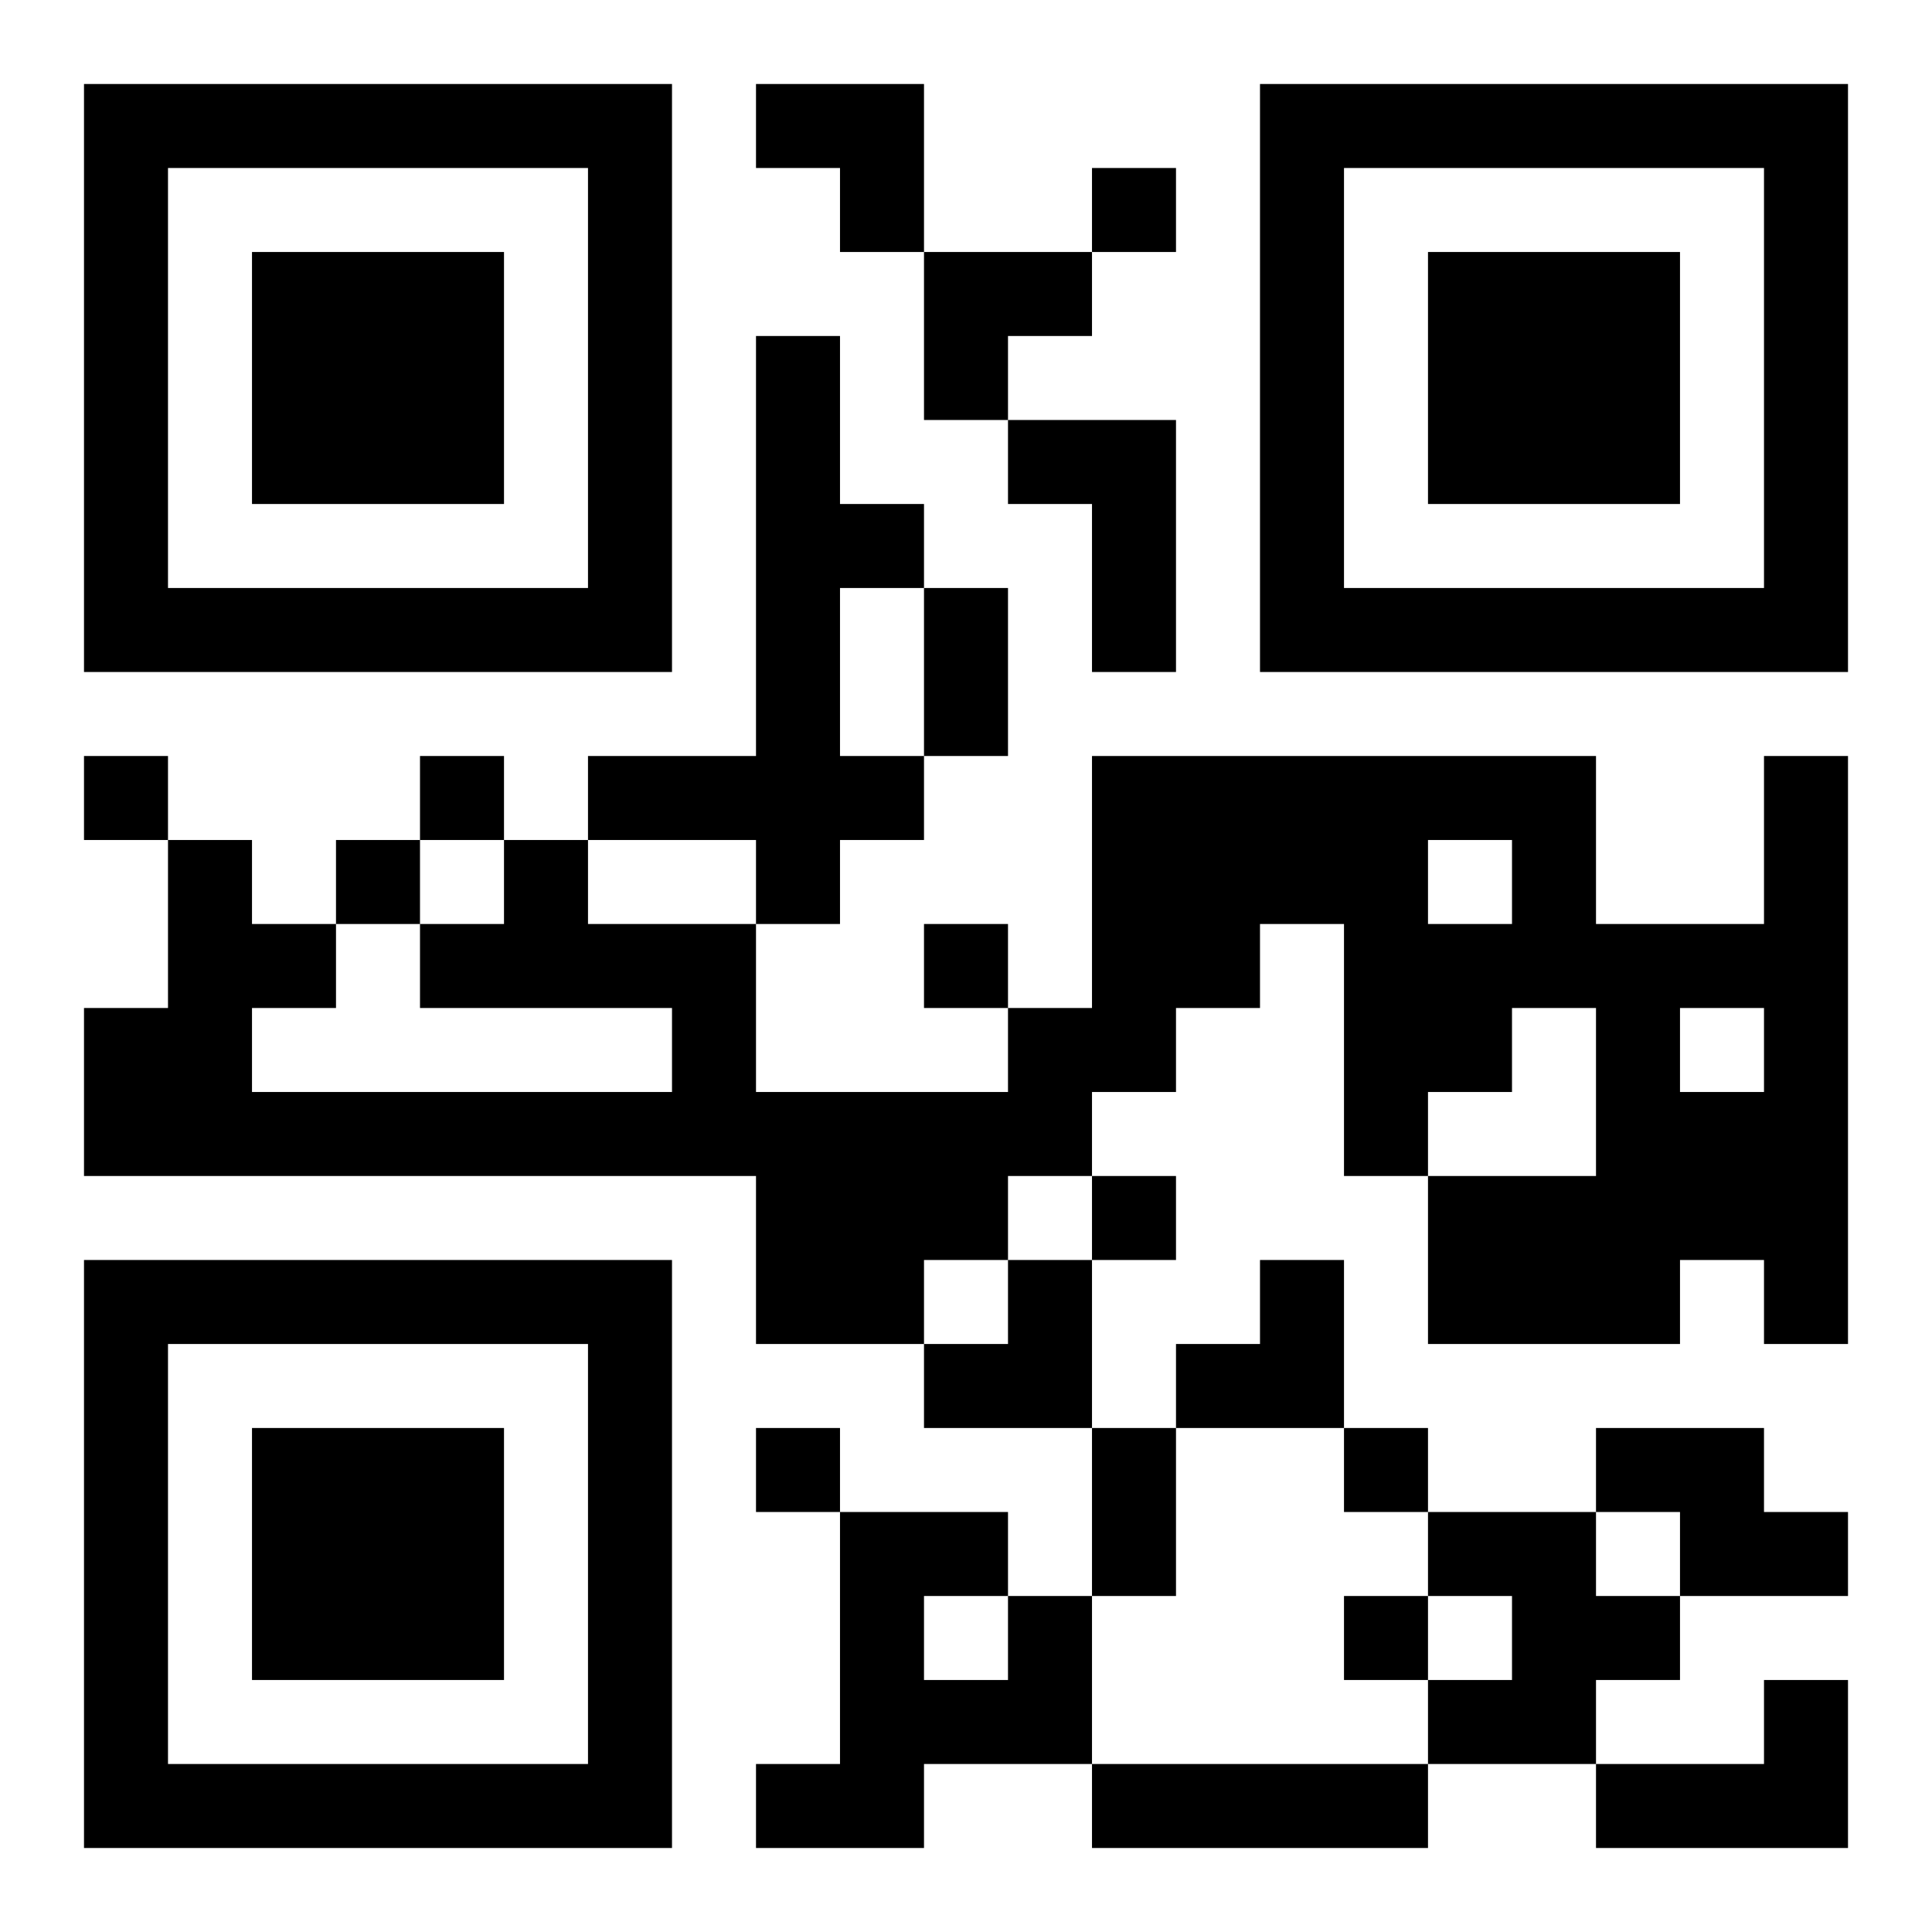
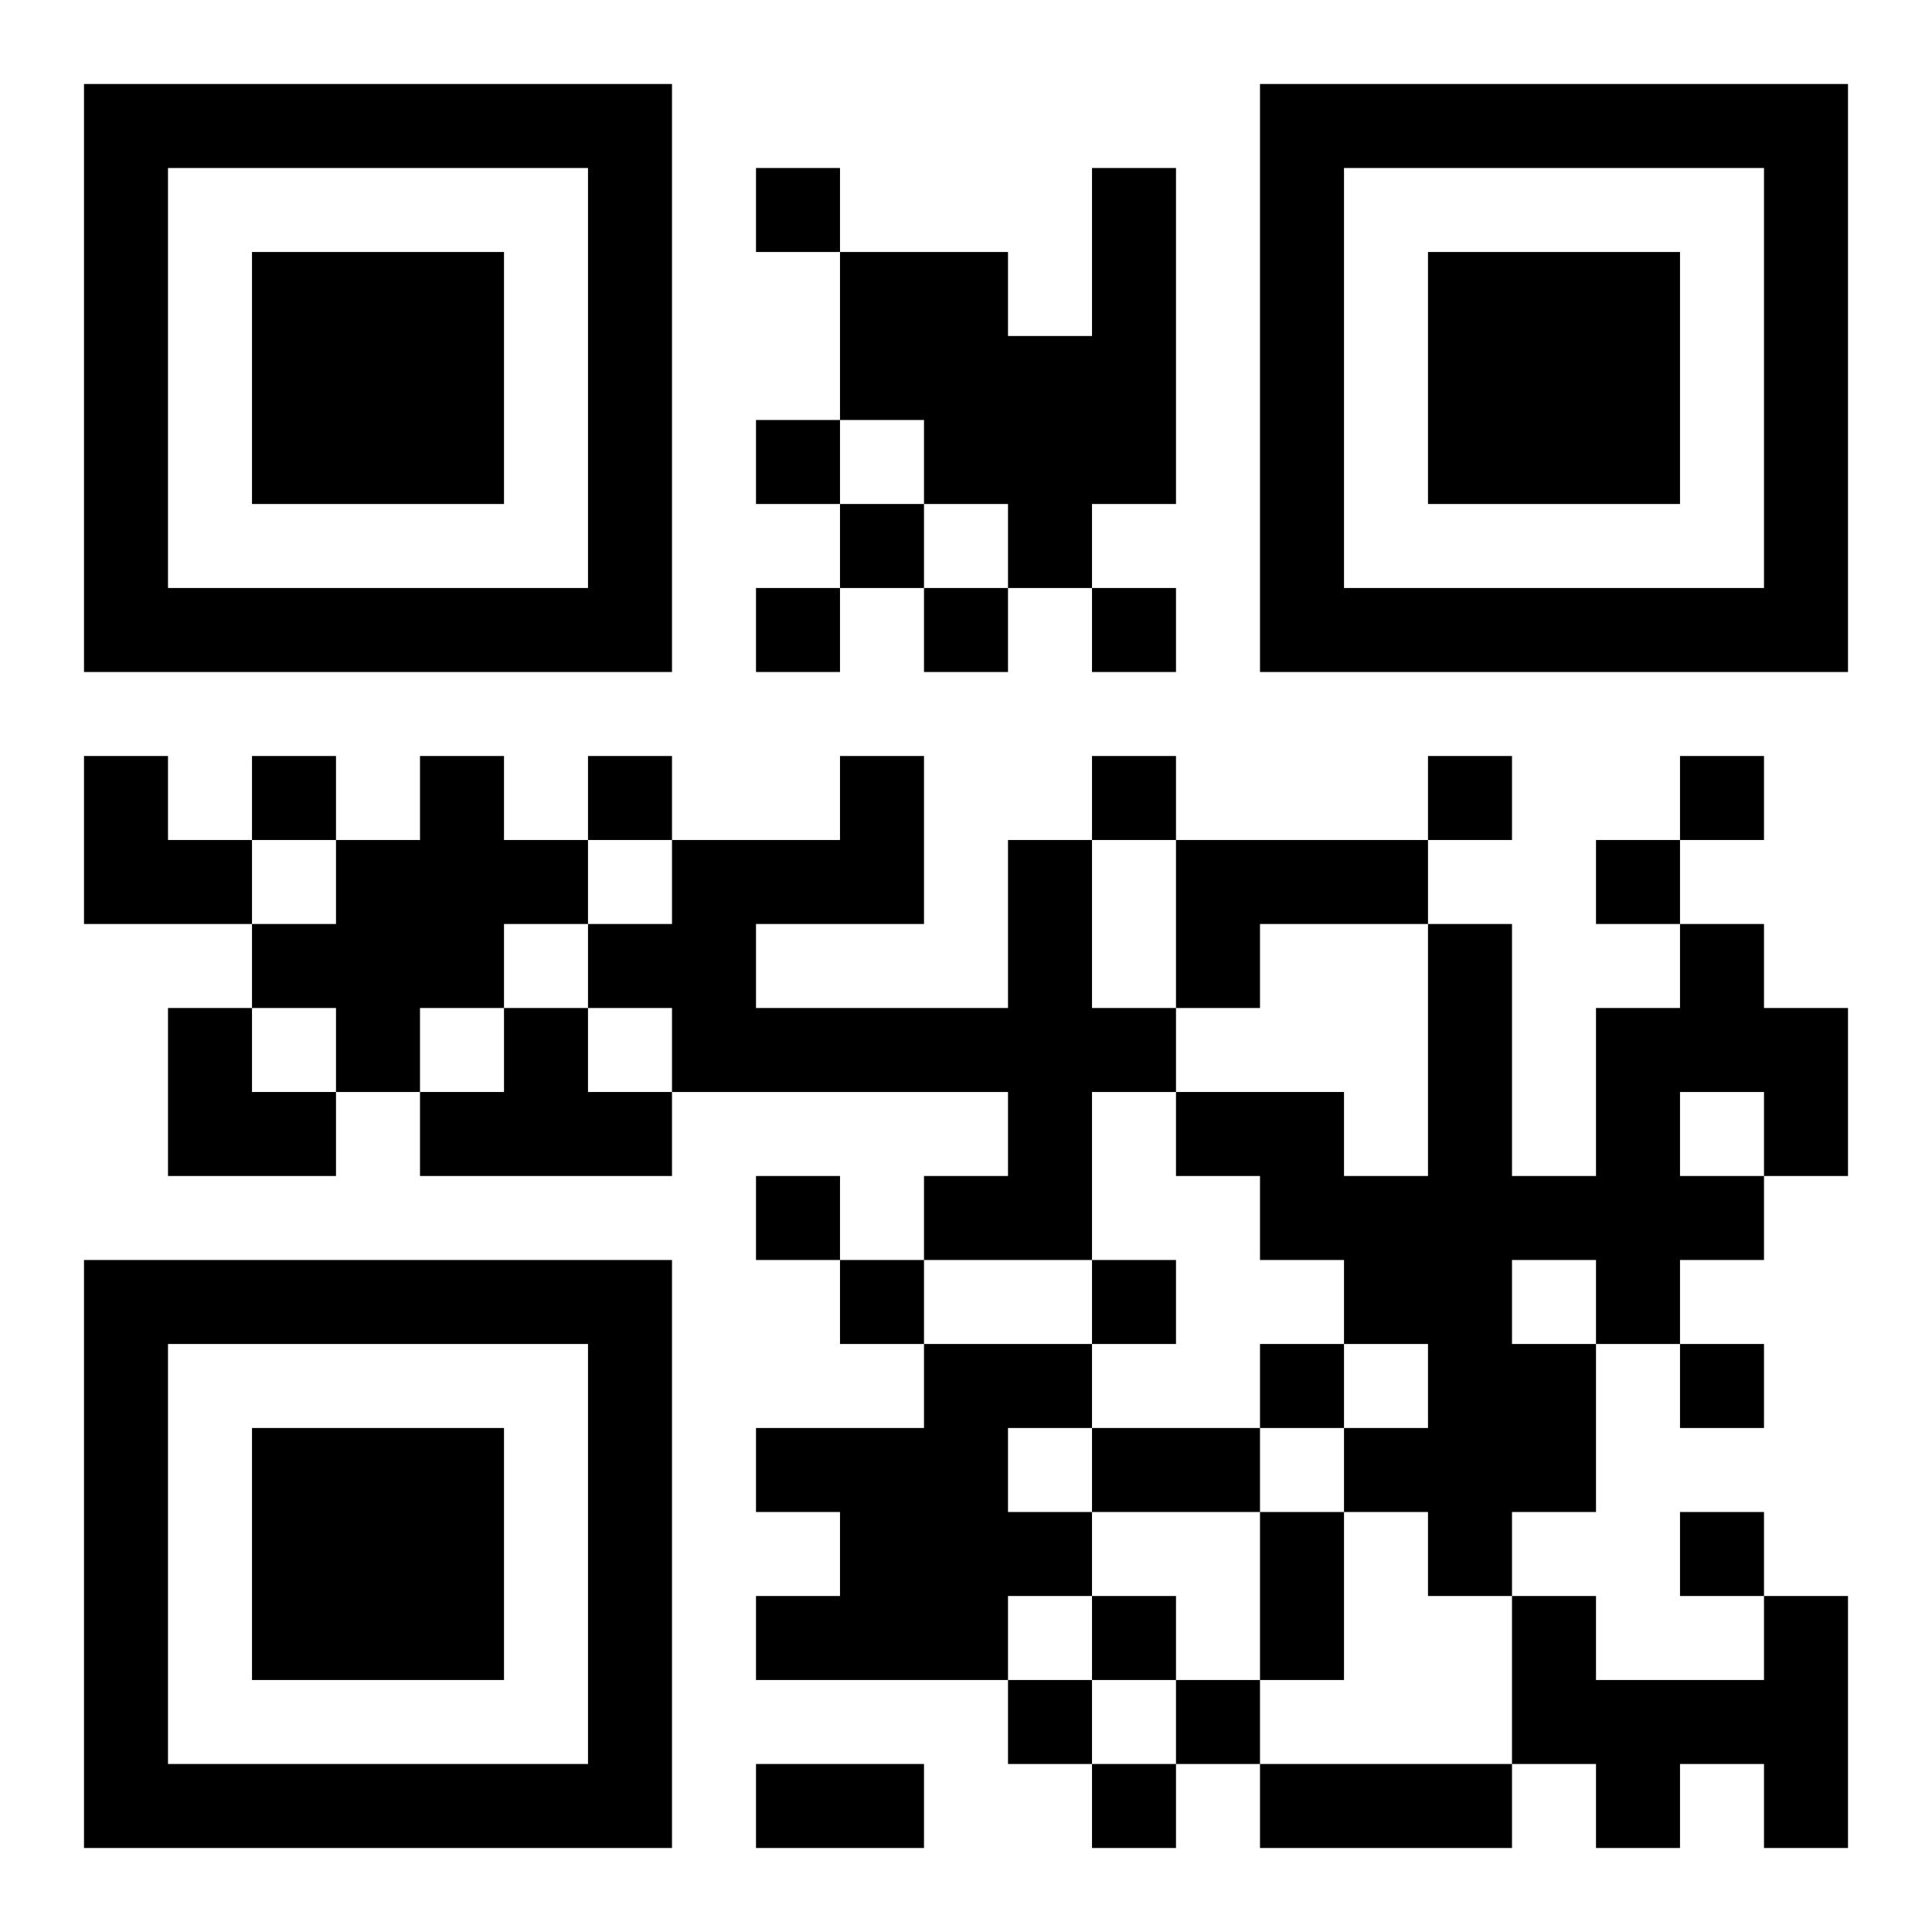
<svg xmlns="http://www.w3.org/2000/svg" viewBox="0 0 23 23">
-   <path d="M1 1h7v7h-7zM9 1h2v2h-1v-1h-1zM15 1h7v7h-7zM2 2v5h5v-5zM13 2h1v1h-1zM16 2v5h5v-5zM3 3h3v3h-3zM11 3h2v1h-1v1h-1zM17 3h3v3h-3zM9 4h1v2h1v1h-1v2h1v1h-1v1h-1v-1h-2v-1h2zM12 5h2v3h-1v-2h-1zM11 7h1v2h-1zM1 9h1v1h-1zM5 9h1v1h-1zM13 9h6v2h2v-2h1v7h-1v-1h-1v1h-3v-2h2v-2h-1v1h-1v1h-1v-3h-1v1h-1v1h-1v1h-1v1h-1v1h-2v-2h-8v-2h1v-2h1v1h1v1h-1v1h5v-1h-3v-1h1v-1h1v1h2v2h3v-1h1zM4 10h1v1h-1zM17 10v1h1v-1zM11 11h1v1h-1zM20 12v1h1v-1zM13 14h1v1h-1zM1 15h7v7h-7zM12 15h1v2h-2v-1h1zM15 15h1v2h-2v-1h1zM2 16v5h5v-5zM3 17h3v3h-3zM9 17h1v1h-1zM13 17h1v2h-1zM16 17h1v1h-1zM19 17h2v1h1v1h-2v-1h-1zM10 18h2v1h-1v1h1v-1h1v2h-2v1h-2v-1h1zM17 18h2v1h1v1h-1v1h-2v-1h1v-1h-1zM16 19h1v1h-1zM21 20h1v2h-3v-1h2zM13 21h4v1h-4z" />
+   <path d="M1 1h7v7h-7zM15 1h7v7h-7zM2 2v5h5v-5zM9 2h1v1h-1zM13 2h1v4h-1v1h-1v-1h-1v-1h-1v-2h2v1h1zM16 2v5h5v-5zM3 3h3v3h-3zM17 3h3v3h-3zM9 5h1v1h-1zM10 6h1v1h-1zM9 7h1v1h-1zM11 7h1v1h-1zM13 7h1v1h-1zM1 9h1v1h1v1h-2zM3 9h1v1h-1zM5 9h1v1h1v1h-1v1h-1v1h-1v-1h-1v-1h1v-1h1zM7 9h1v1h-1zM10 9h1v2h-2v1h3v-2h1v2h1v1h-1v2h-2v-1h1v-1h-4v-1h-1v-1h1v-1h2zM13 9h1v1h-1zM17 9h1v1h-1zM20 9h1v1h-1zM14 10h3v1h-2v1h-1zM19 10h1v1h-1zM17 11h1v3h1v-2h1v-1h1v1h1v2h-1v-1h-1v1h1v1h-1v1h-1v-1h-1v1h1v2h-1v1h-1v-1h-1v-1h1v-1h-1v-1h-1v-1h-1v-1h2v1h1zM2 12h1v1h1v1h-2zM6 12h1v1h1v1h-3v-1h1zM9 14h1v1h-1zM1 15h7v7h-7zM10 15h1v1h-1zM13 15h1v1h-1zM2 16v5h5v-5zM11 16h2v1h-1v1h1v1h-1v1h-3v-1h1v-1h-1v-1h2zM15 16h1v1h-1zM20 16h1v1h-1zM3 17h3v3h-3zM13 17h2v1h-2zM15 18h1v2h-1zM20 18h1v1h-1zM13 19h1v1h-1zM18 19h1v1h2v-1h1v3h-1v-1h-1v1h-1v-1h-1zM12 20h1v1h-1zM14 20h1v1h-1zM9 21h2v1h-2zM13 21h1v1h-1zM15 21h3v1h-3z" />
</svg>
